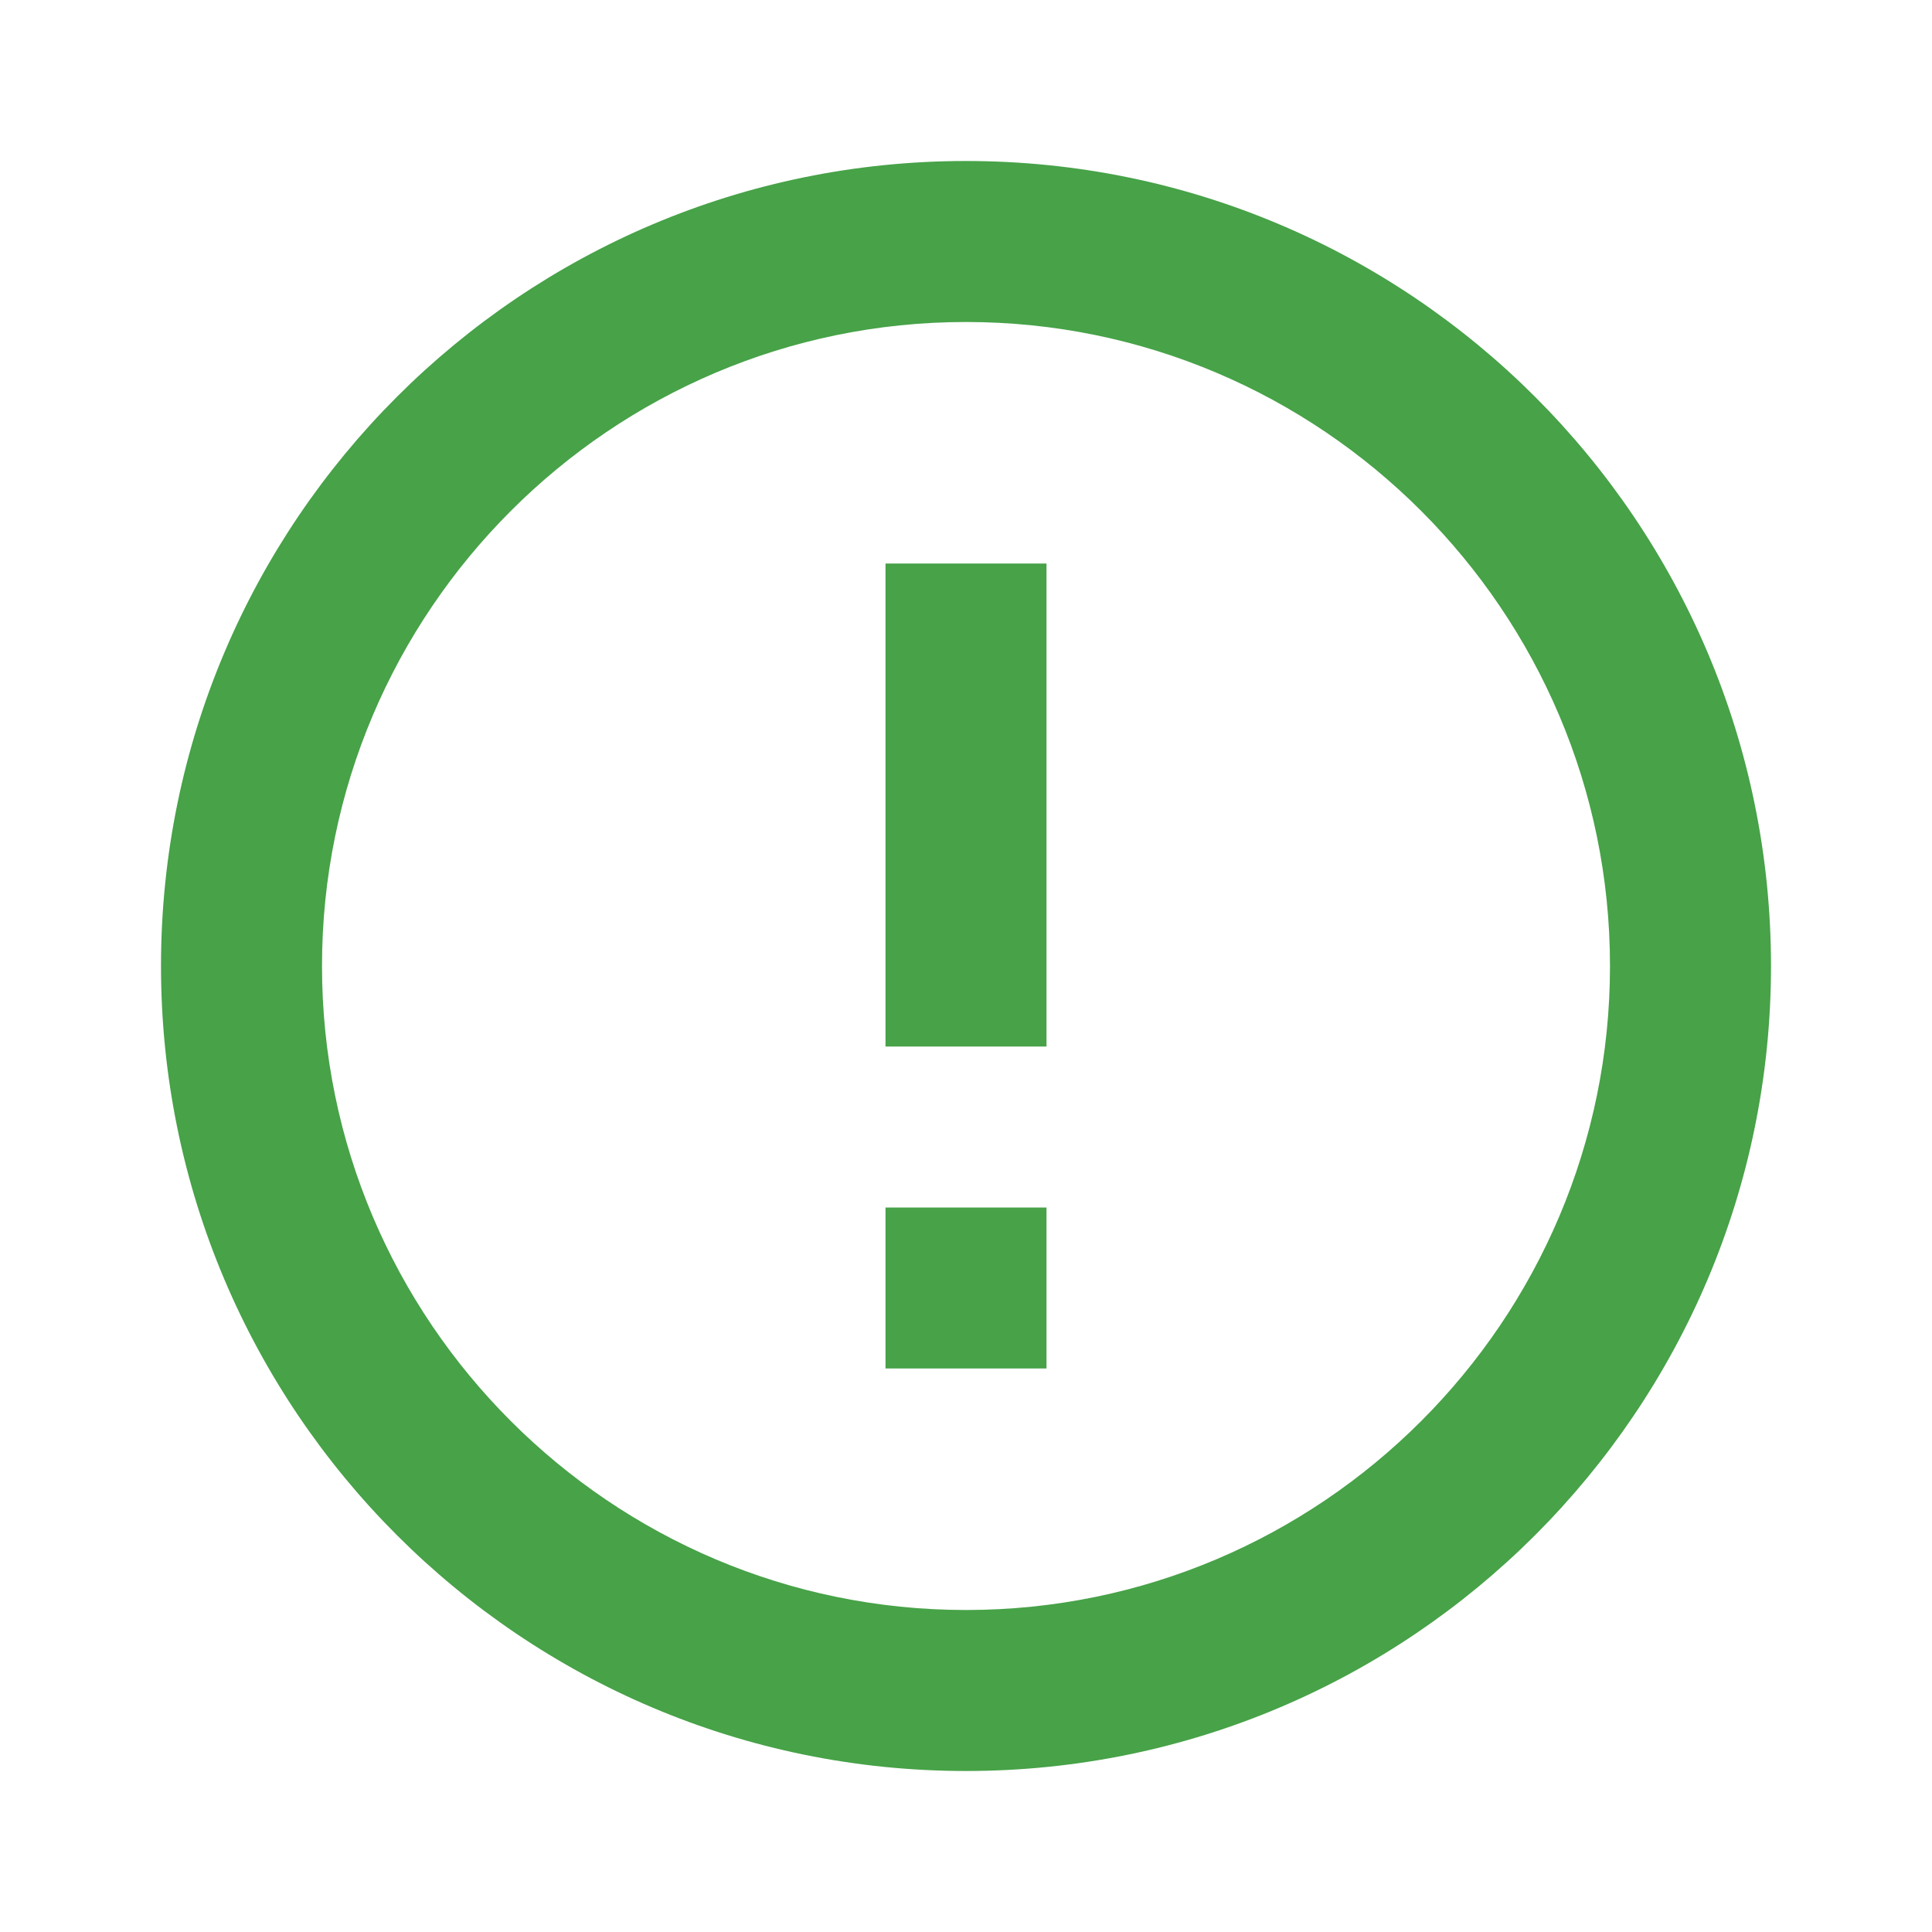
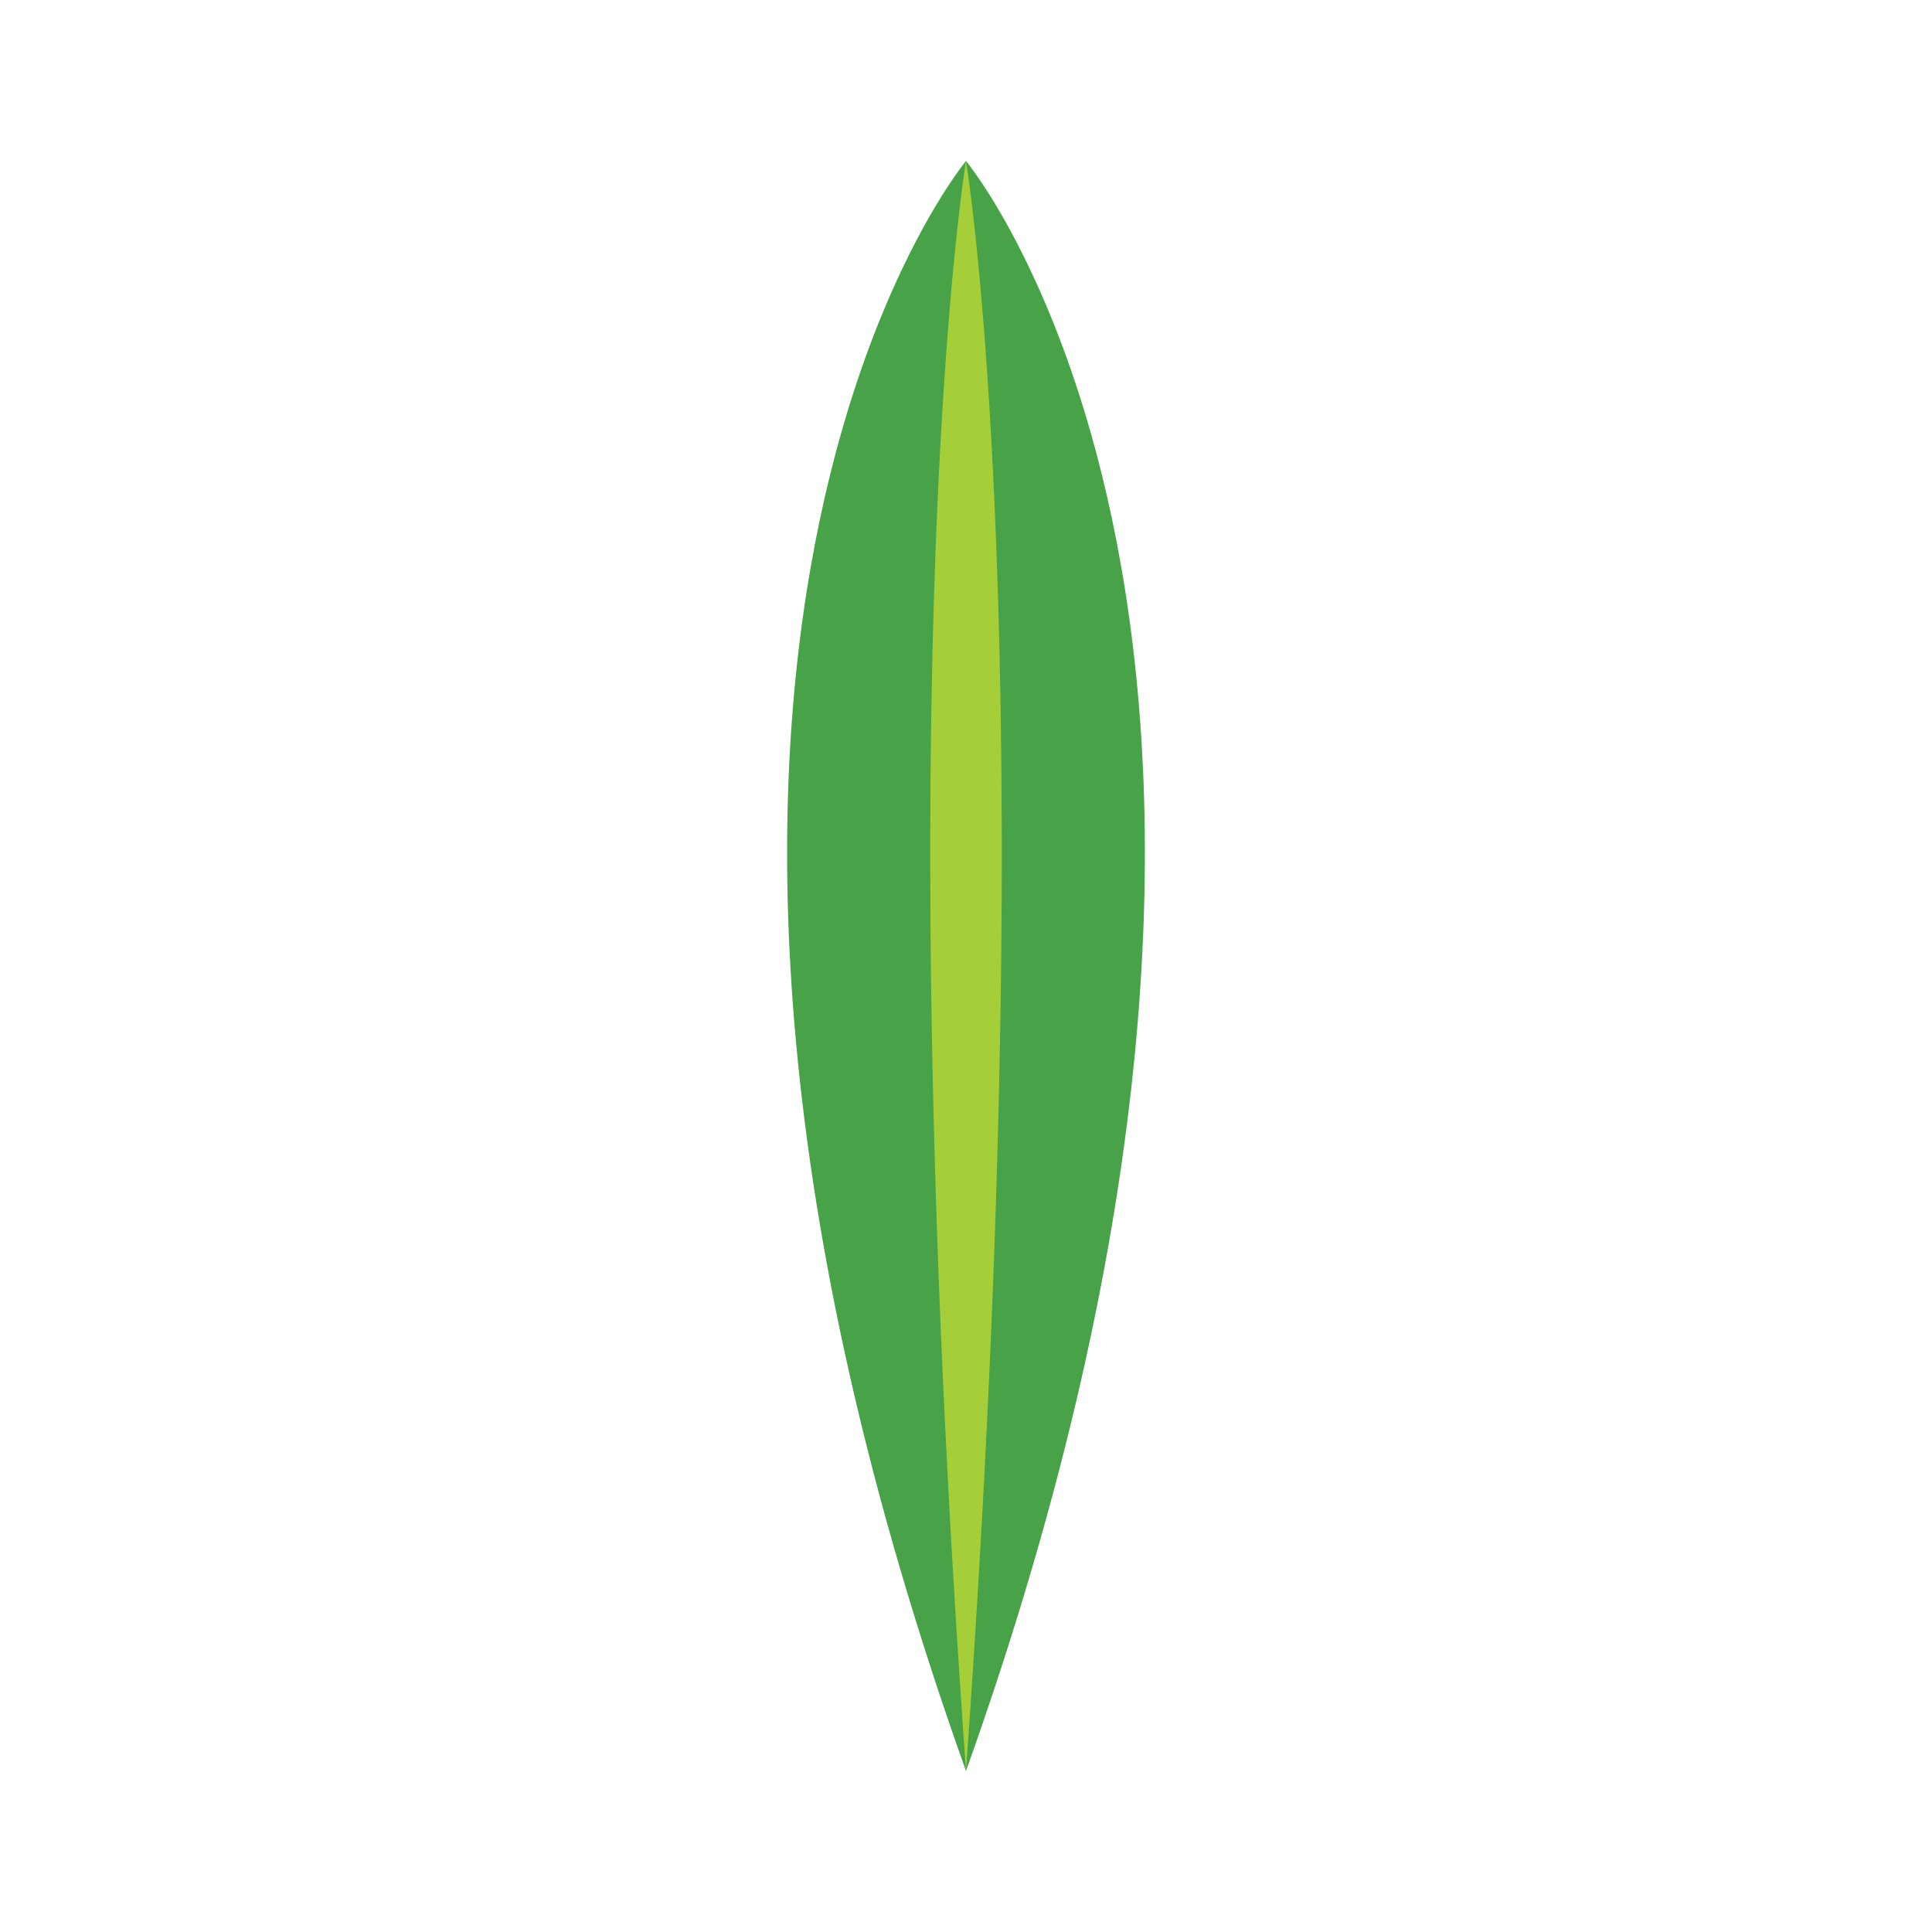
<svg xmlns="http://www.w3.org/2000/svg" width="24" height="24" viewBox="0 0 24 24" fill="none">
-   <path d="M12 2C6.48 2 2 6.48 2 12s4.48 10 10 10 10-4.48 10-10S17.52 2 12 2zm0 18c-4.41 0-8-3.59-8-8s3.59-8 8-8 8 3.59 8 8-3.59 8-8 8zm-1-13h2v6h-2zm0 8h2v2h-2z" fill="#47A248" />
+   <path d="M12 2C12 2 7 8 12 22C17 8 12 2 12 2Z" fill="#47A248" />
+   <path d="M12 2C12 2 13 8 12 22C11 8 12 2 12 2Z" fill="#A6CE39" />
</svg>
